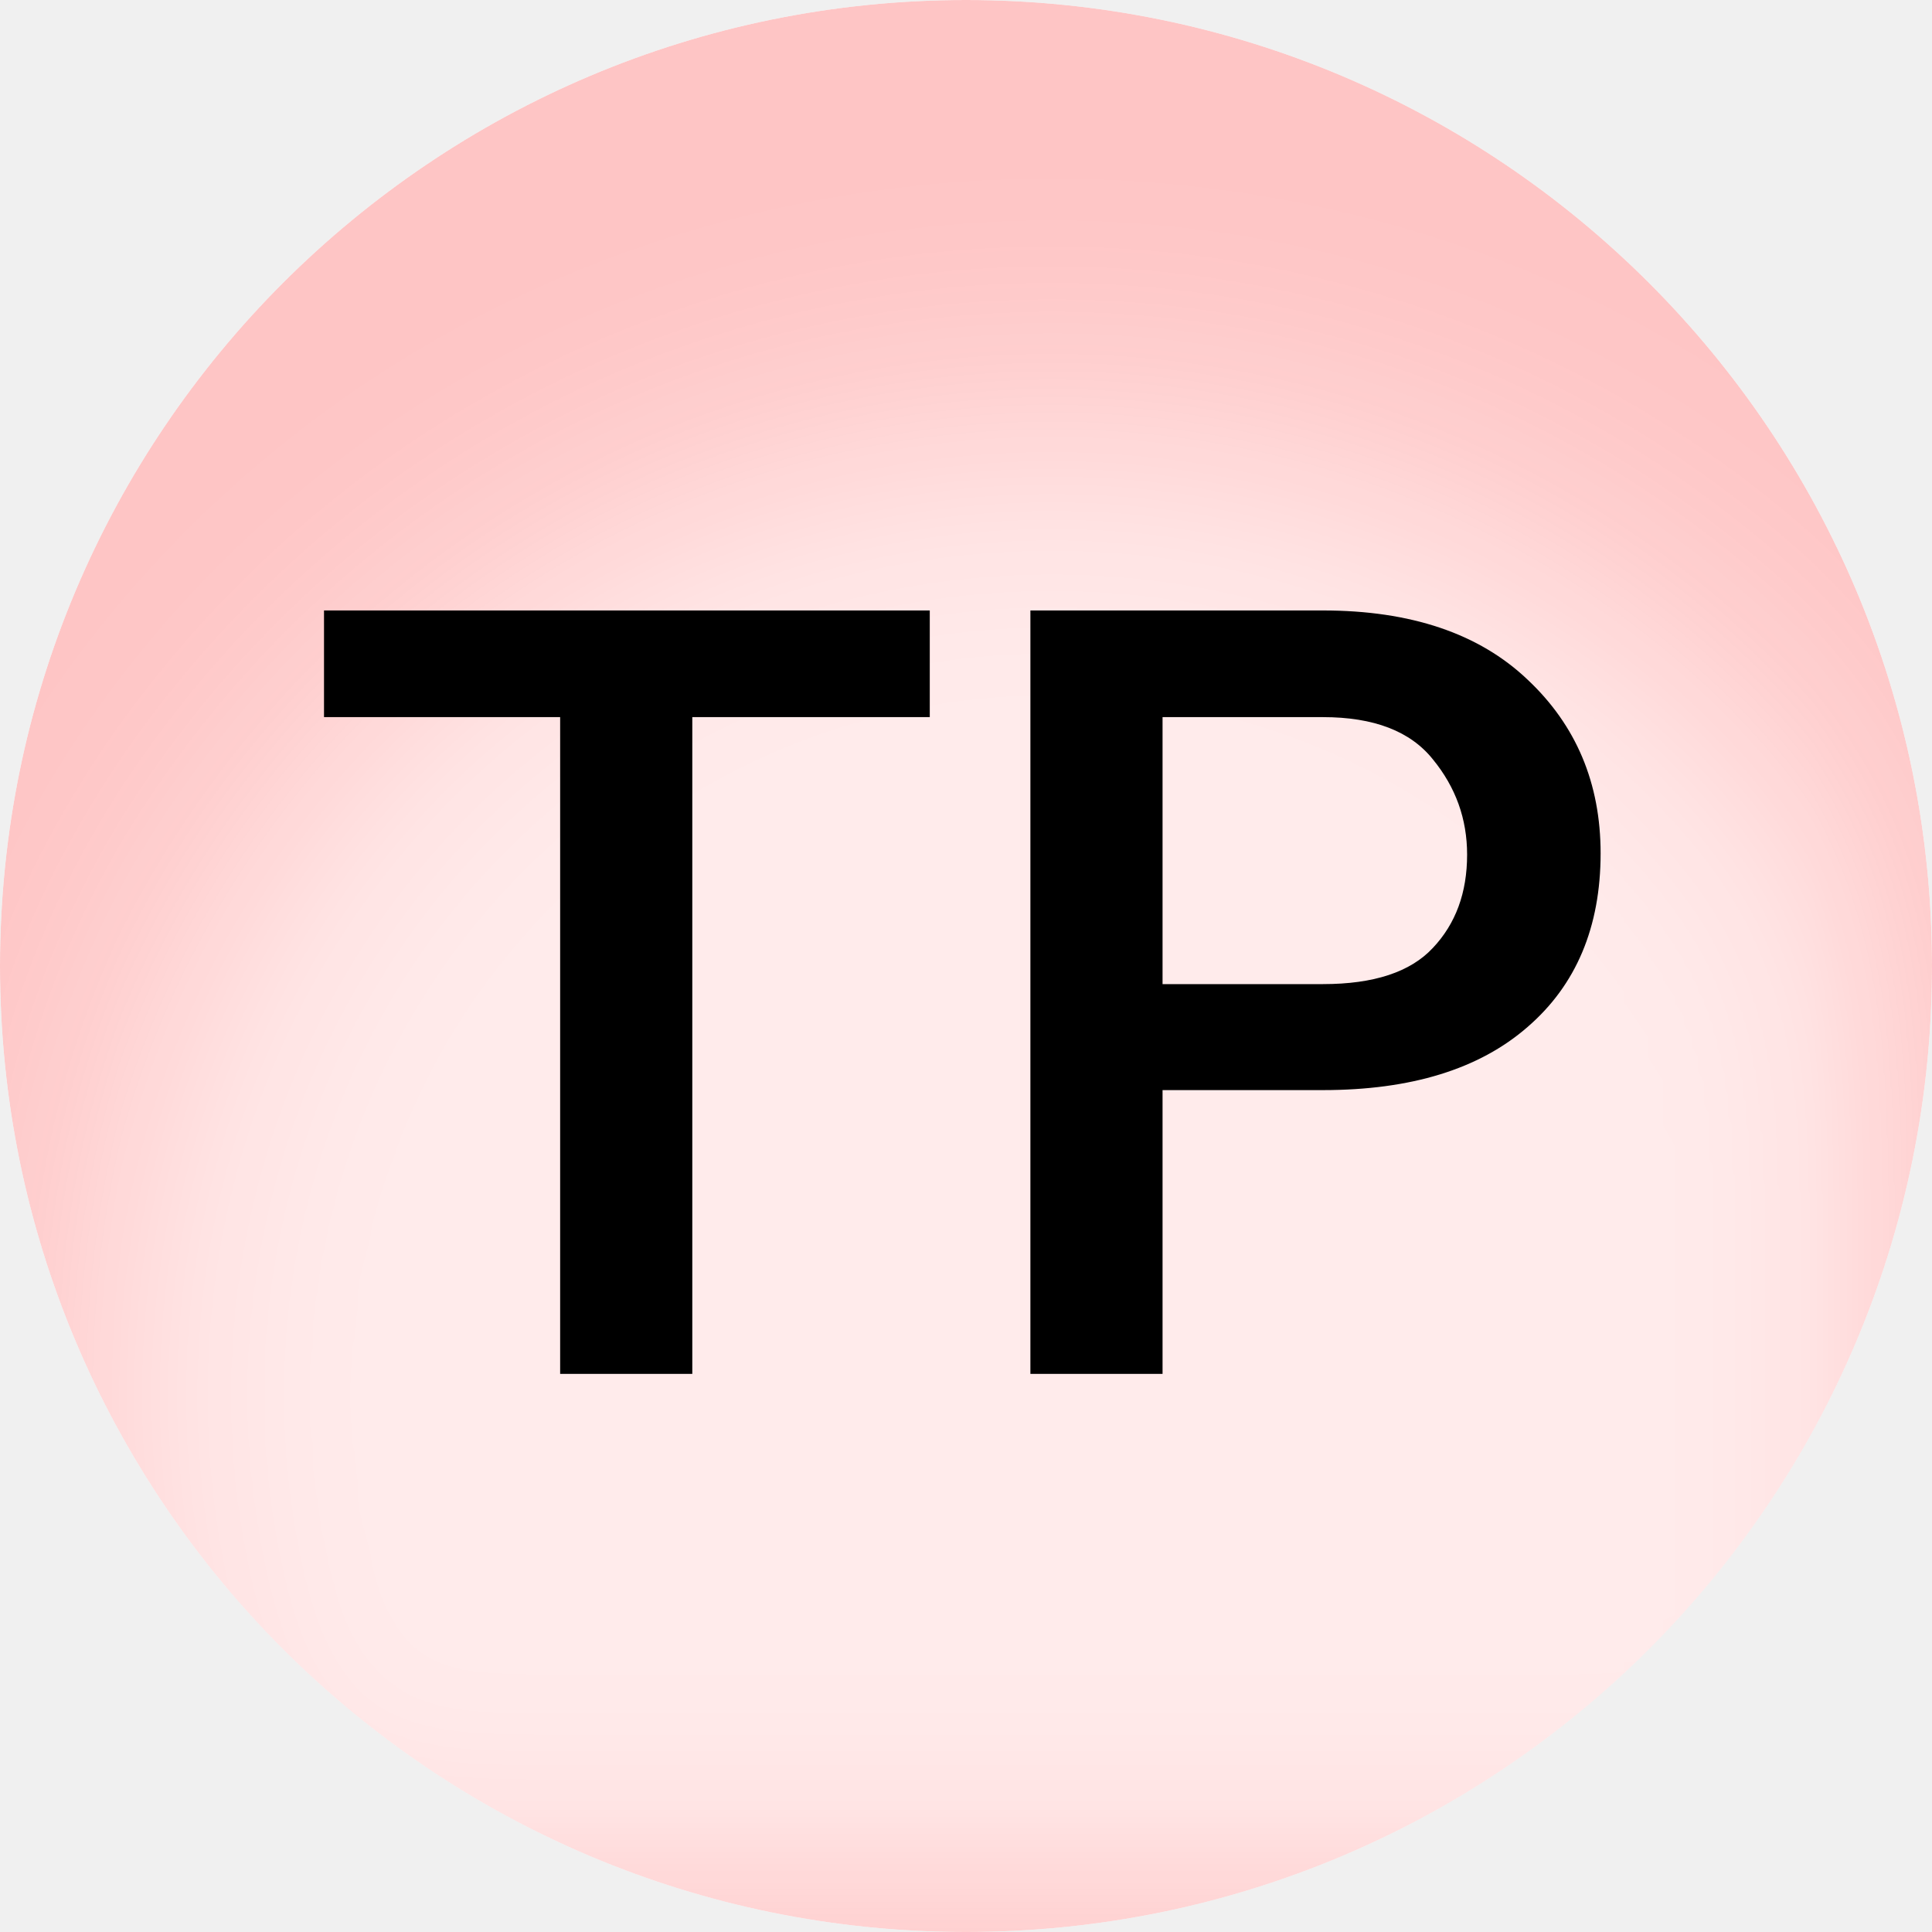
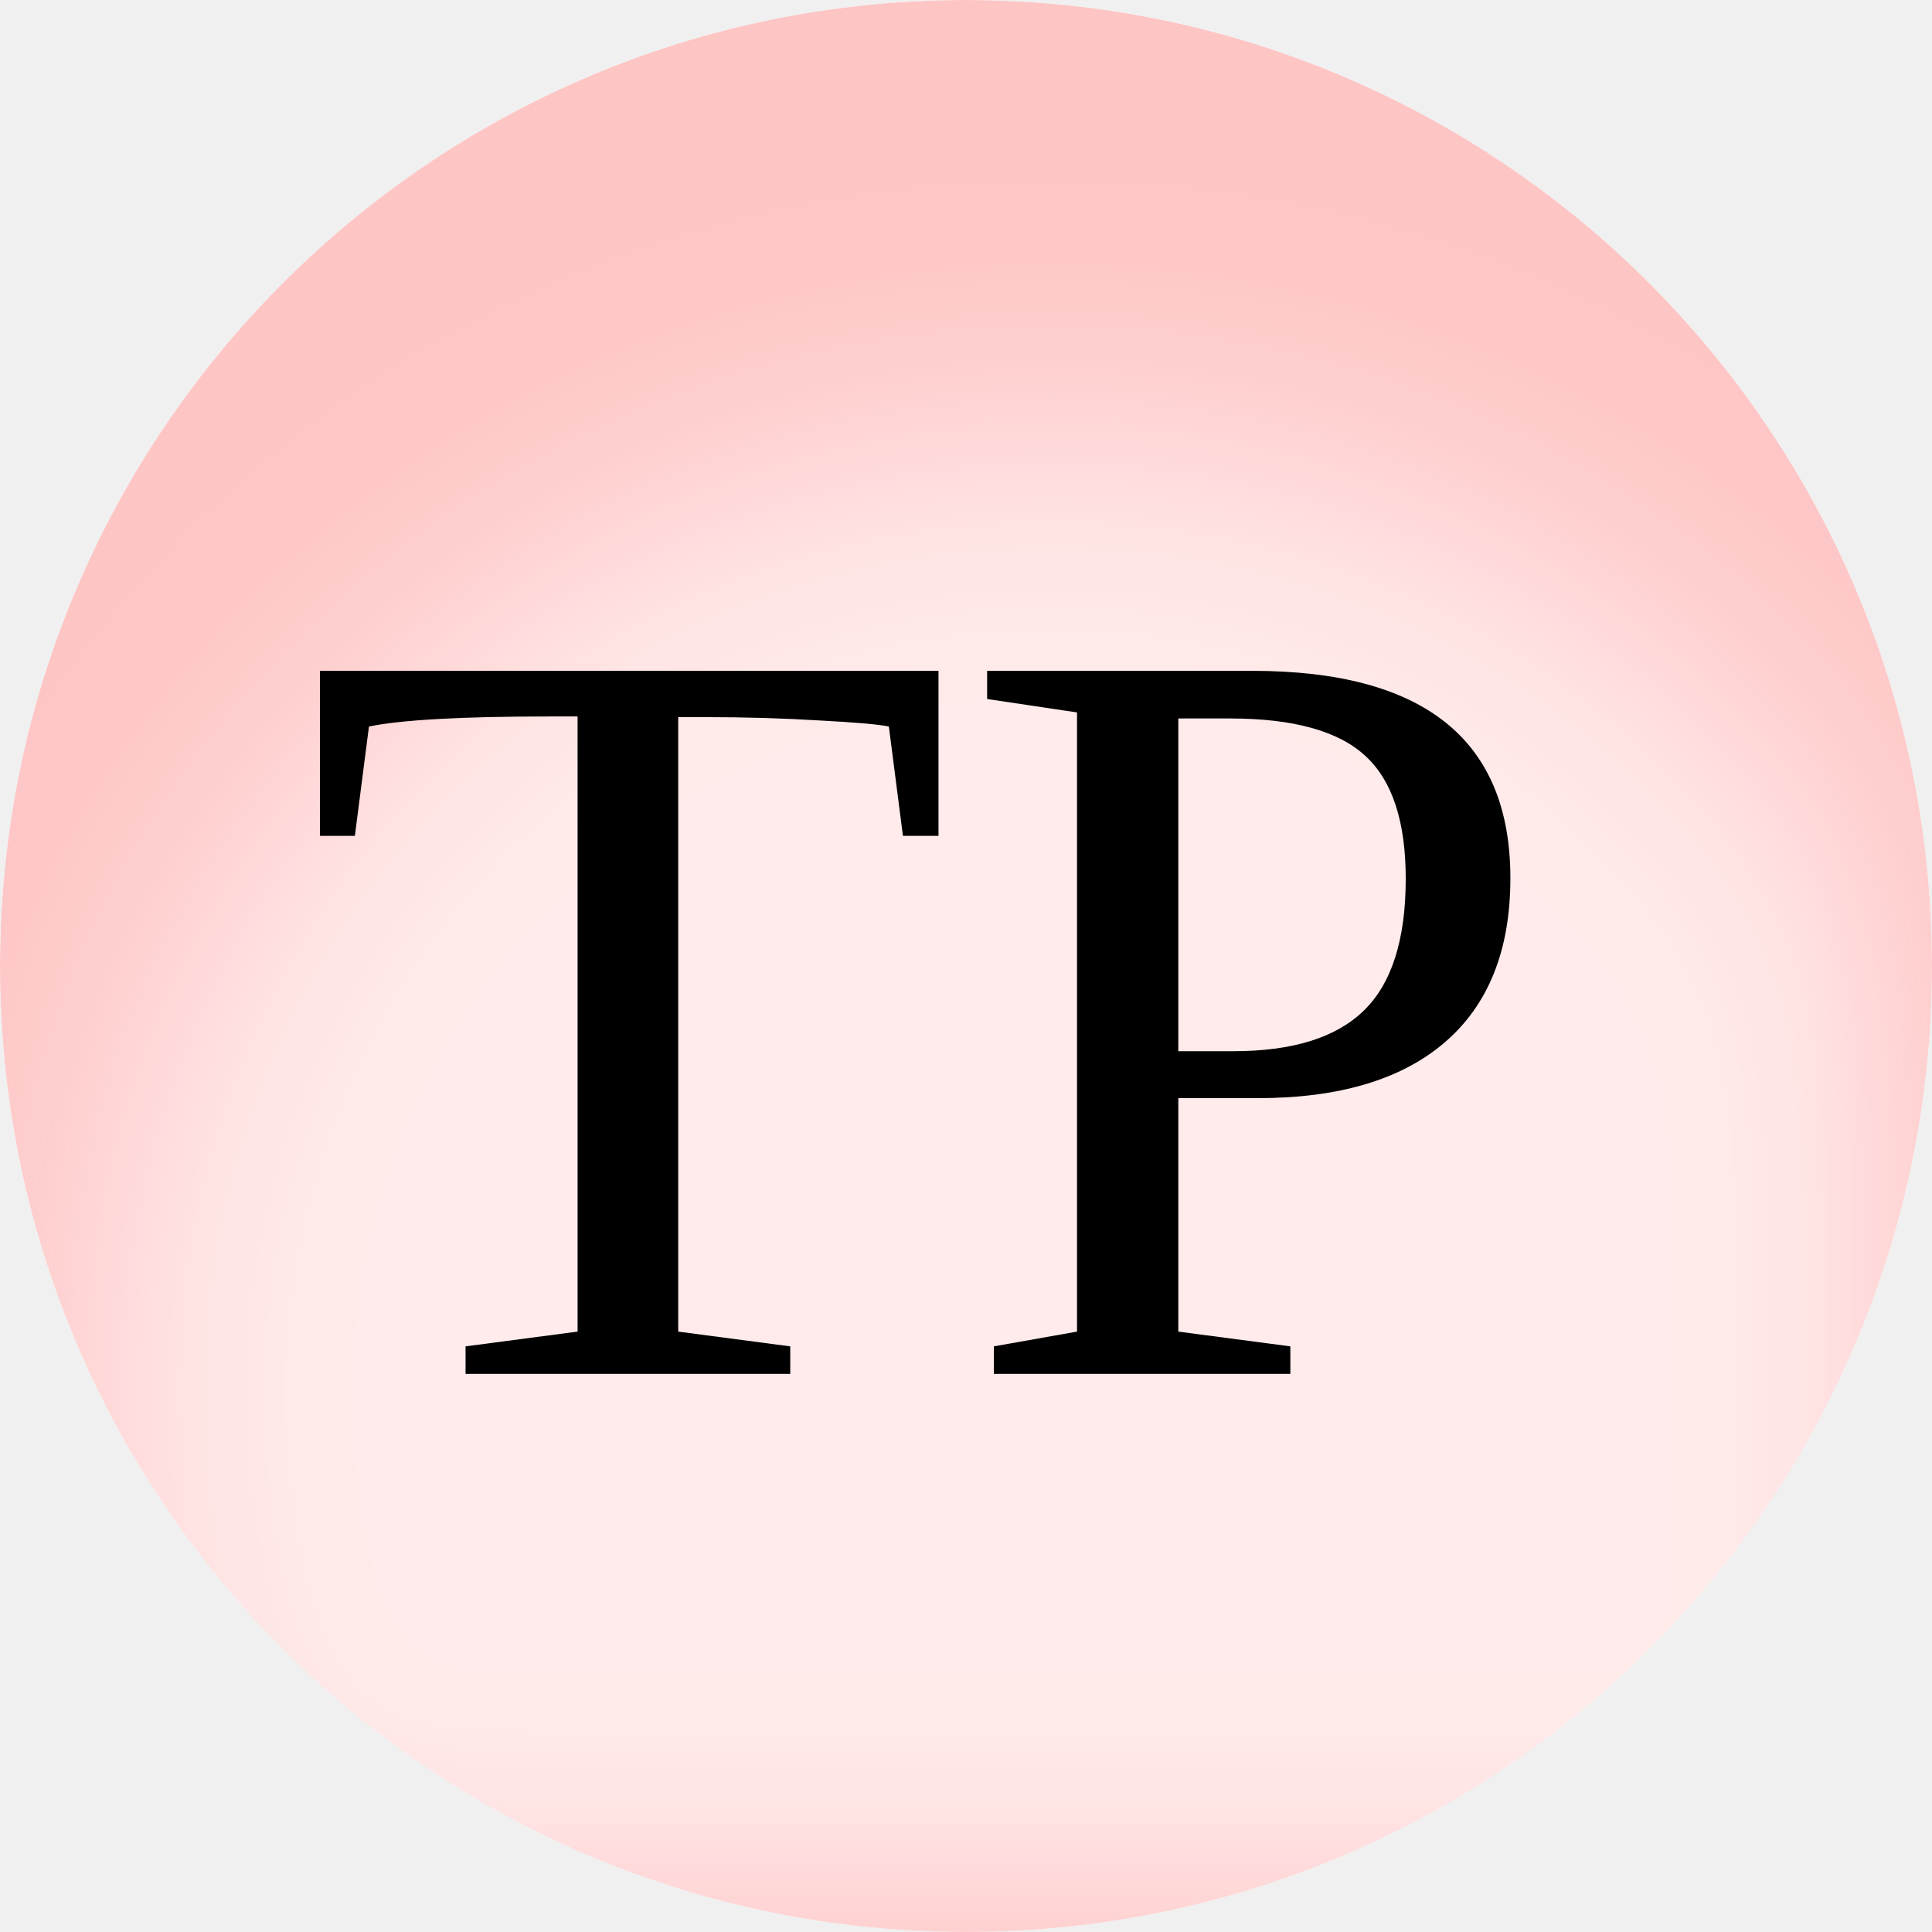
<svg xmlns="http://www.w3.org/2000/svg" id="Logo" width="45" height="45" viewBox="0 0 45 45">
  <defs>
    <style>
      .cls-1 {
        fill: #ffebeb;
      }

      .cls-2 {
        fill: #fff;
      }

      .cls-3 {
        font-size: 25px;
-         font-family: Roboto-Medium, Roboto;
+         font-family: "Segoe UI", "Roboto" !important;
        font-weight: 500;
      }

      .cls-4 {
        filter: url(#circleBg);
      }
    </style>
    <filter id="circleBg">
      <feOffset dx="2" dy="10" input="SourceAlpha" />
      <feGaussianBlur stdDeviation="3" result="blur" />
      <feFlood flood-color="#f80000" flood-opacity="0.161" result="color" />
      <feComposite operator="out" in="SourceGraphic" in2="blur" />
      <feComposite operator="in" in="color" />
      <feComposite operator="in" in2="SourceGraphic" />
    </filter>
  </defs>
  <g data-type="innerShadowGroup">
    <circle id="circleBg-2" data-name="circleBg" class="cls-1" cx="22.5" cy="22.5" r="22.5" />
    <g class="cls-4" transform="matrix(1, 0, 0, 1, 0, 0)">
      <circle id="circleBg-3" data-name="circleBg" class="cls-2" cx="22.5" cy="22.5" r="22.5" />
    </g>
  </g>
  <text id="logoName" class="cls-3" transform="translate(7 32)">
    <tspan x="0" y="0">TP</tspan>
  </text>
</svg>
